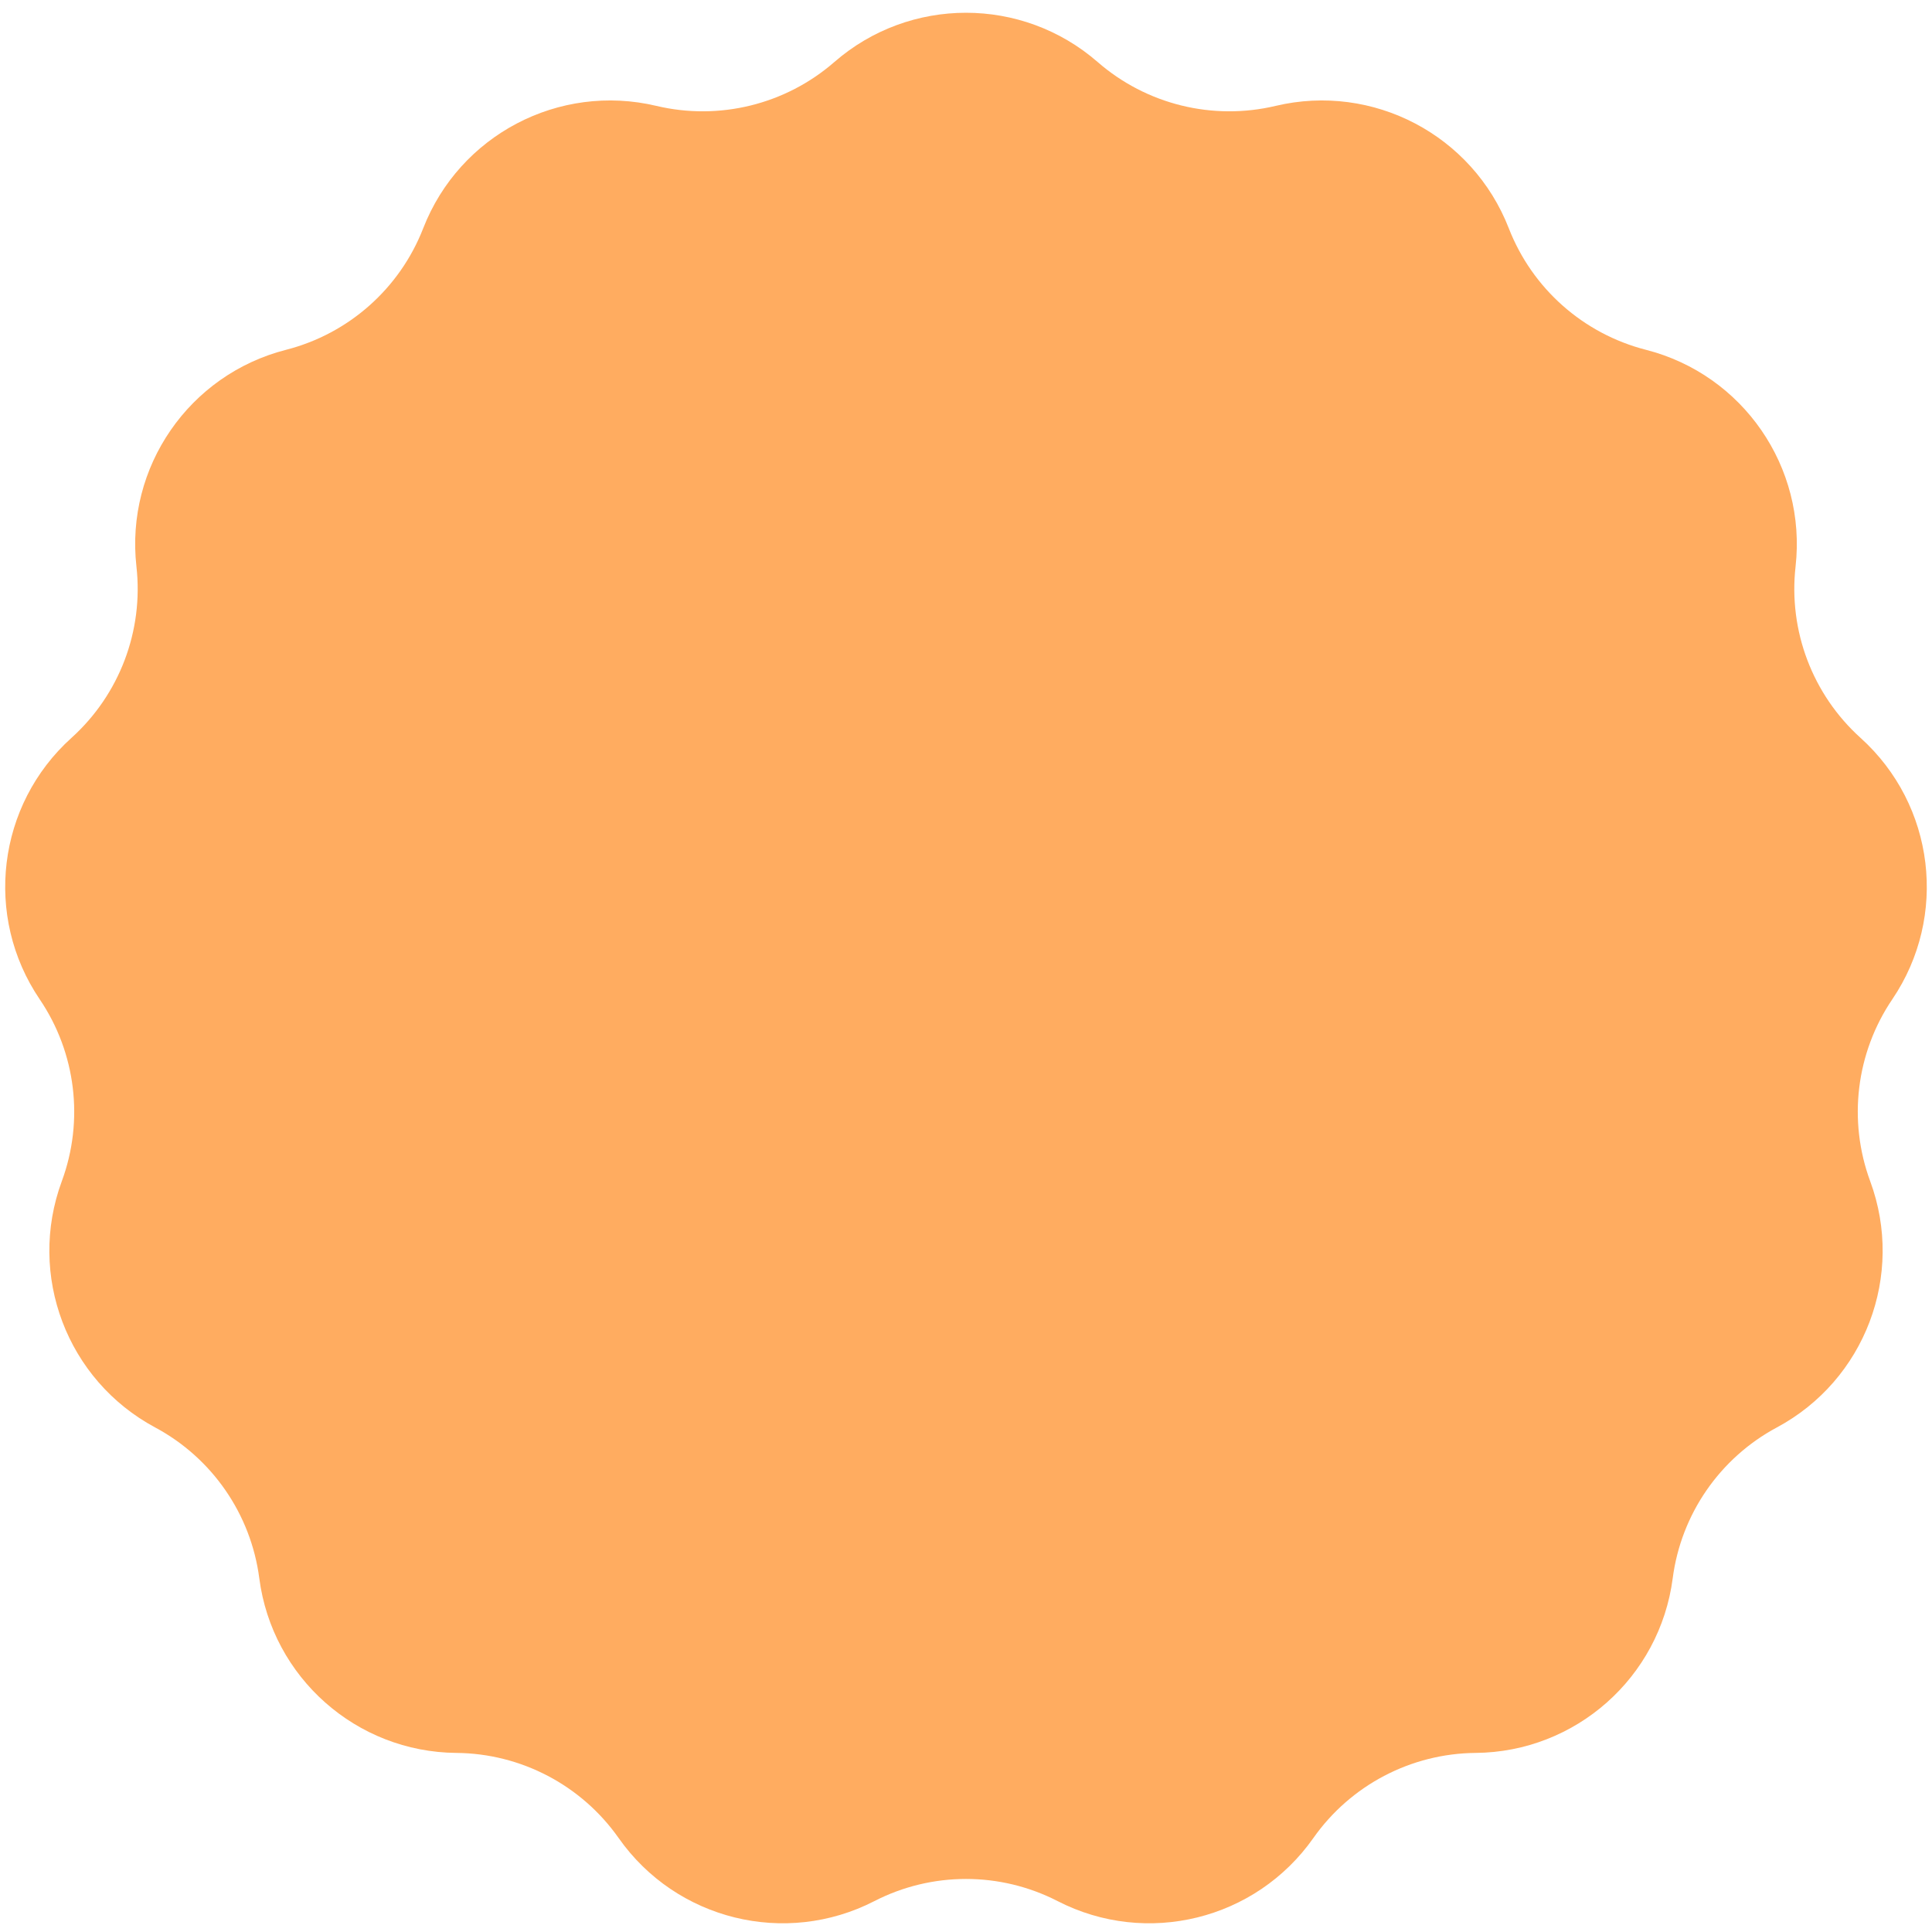
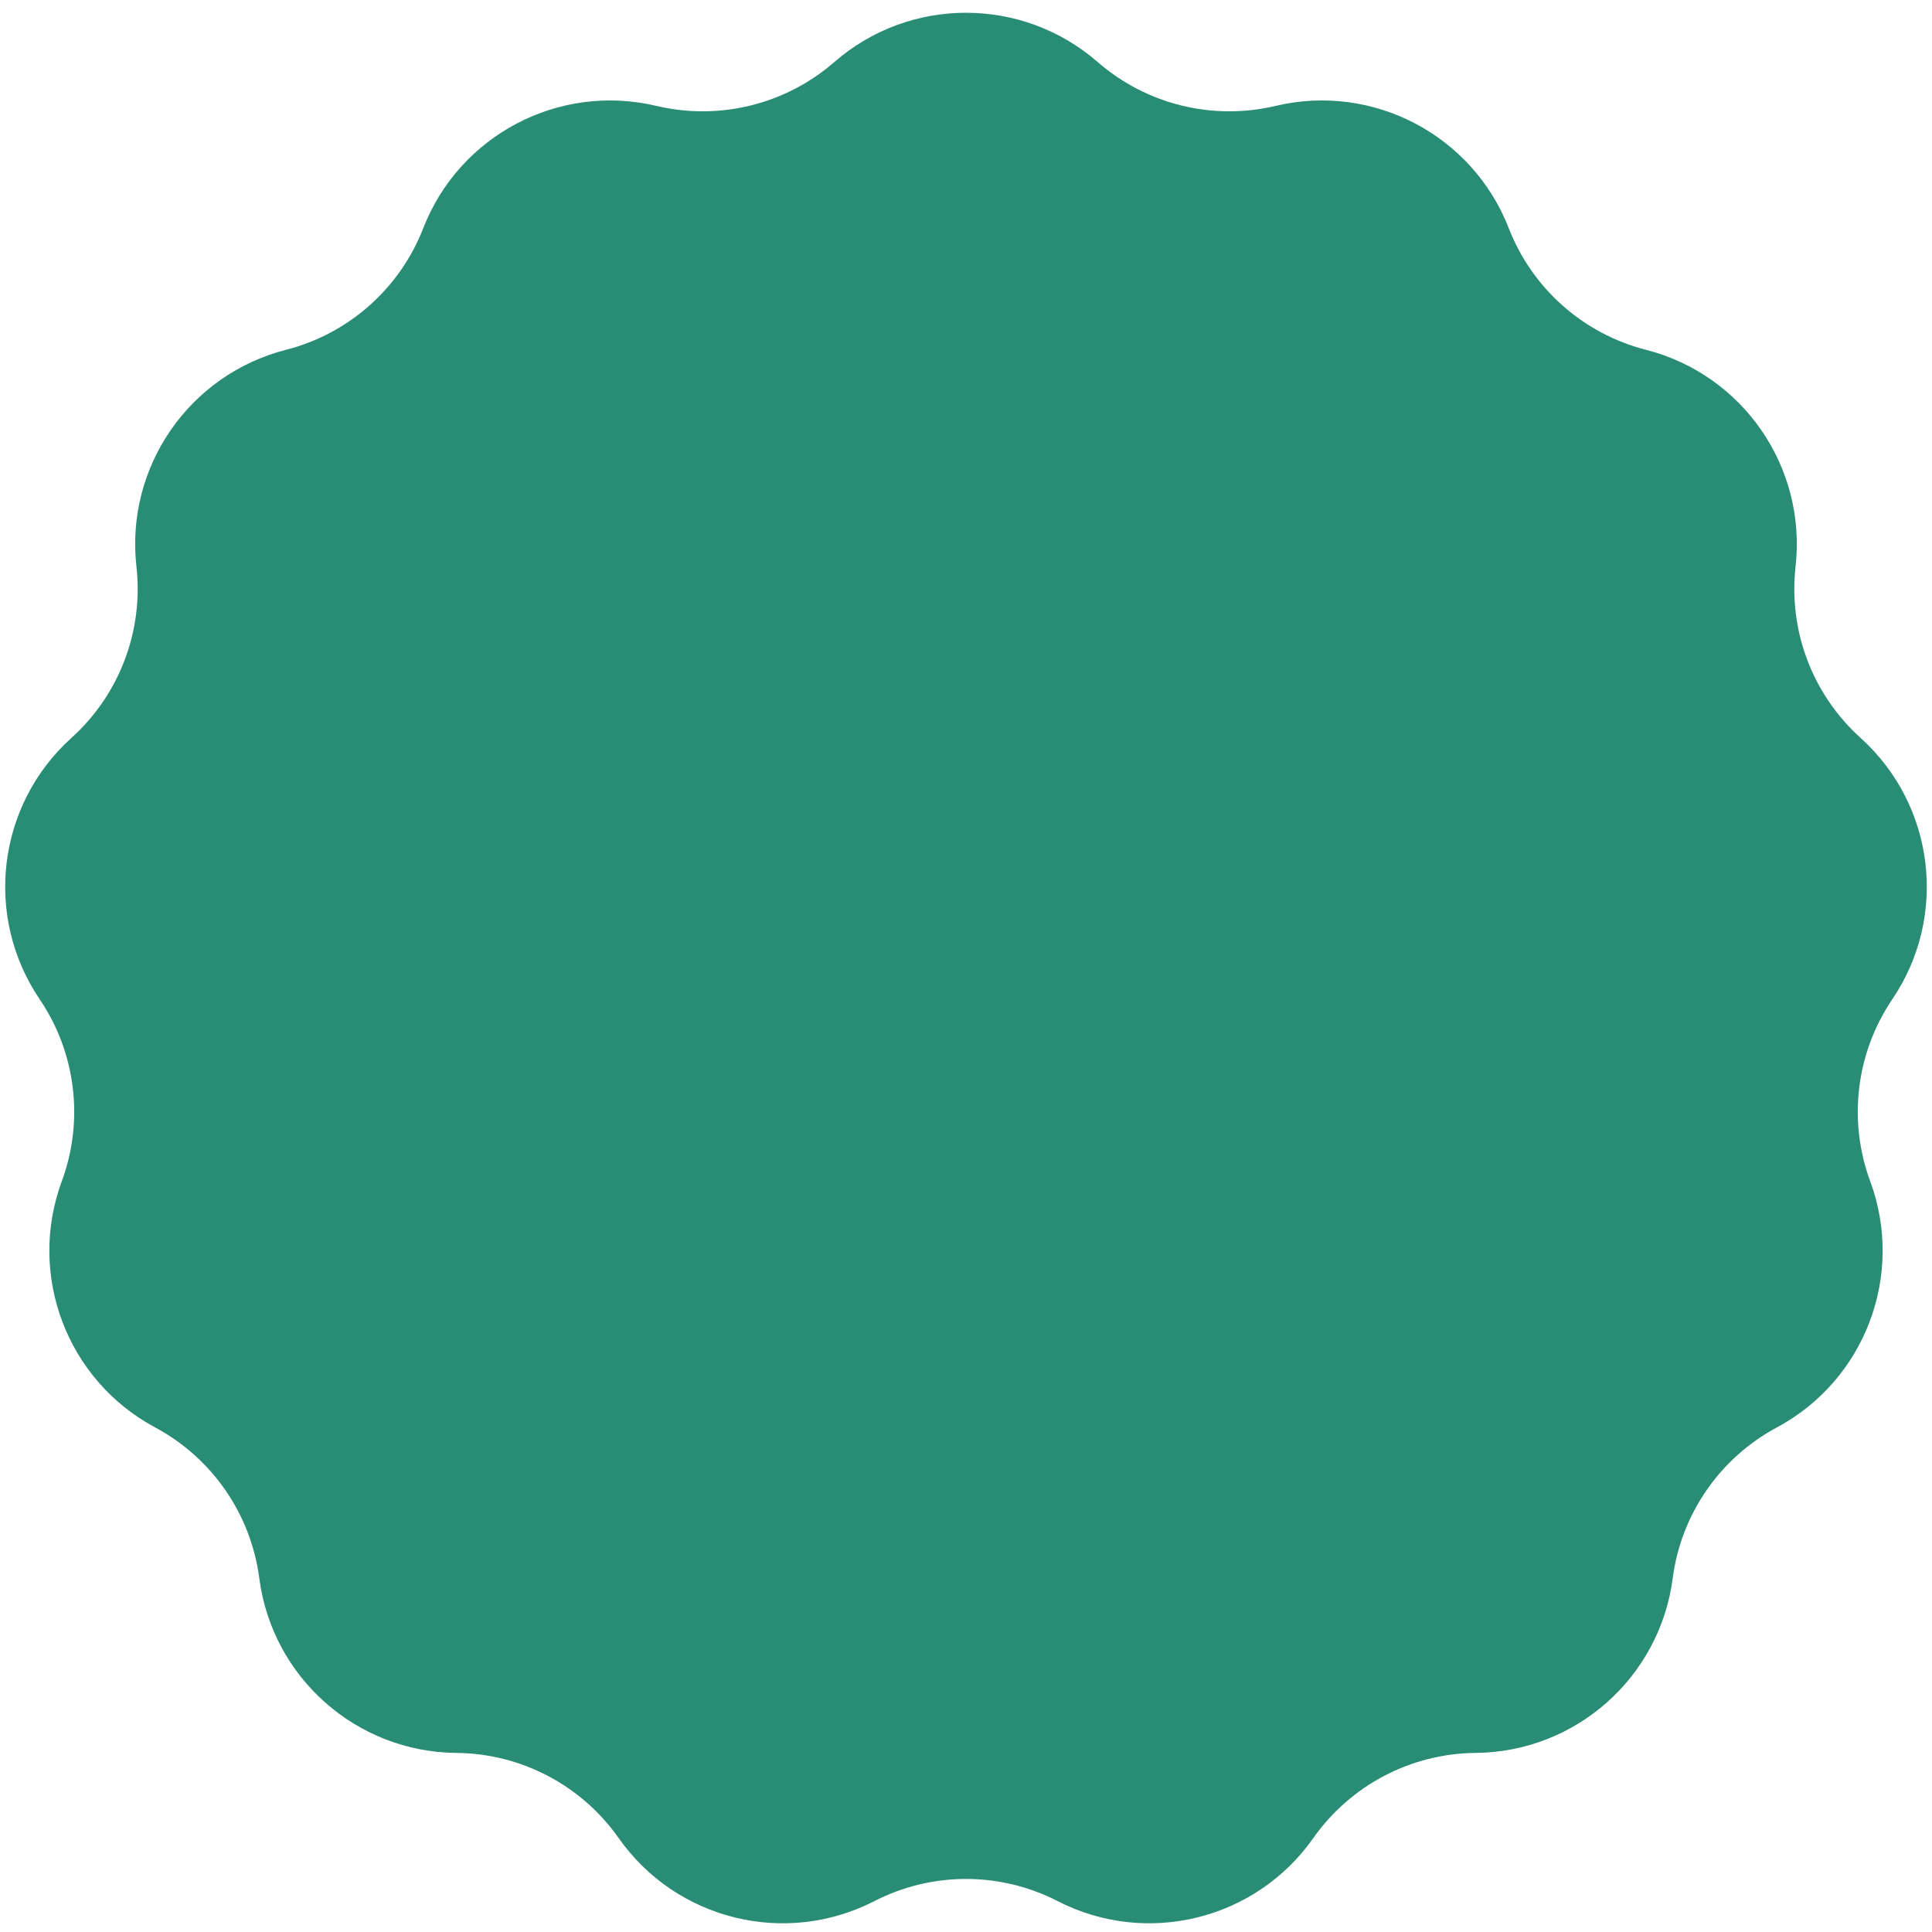
<svg xmlns="http://www.w3.org/2000/svg" width="147" height="147" viewBox="0 0 147 147" fill="none">
-   <path d="M63.482 4.72C69.225 -0.279 77.775 -0.279 83.518 4.72C87.229 7.95 92.27 9.193 97.058 8.057C104.466 6.3 112.037 10.273 114.799 17.368C116.584 21.953 120.47 25.396 125.237 26.616C132.614 28.503 137.47 35.539 136.619 43.105C136.069 47.994 137.91 52.849 141.564 56.144C147.219 61.243 148.249 69.73 143.979 76.034C141.219 80.108 140.594 85.262 142.298 89.877C144.936 97.02 141.904 105.014 135.193 108.611C130.857 110.936 127.907 115.209 127.271 120.088C126.287 127.638 119.888 133.308 112.274 133.374C107.354 133.417 102.757 135.83 99.926 139.855C95.546 146.083 87.245 148.129 80.472 144.65C76.096 142.402 70.904 142.402 66.528 144.65C59.755 148.129 51.454 146.083 47.074 139.855C44.243 135.83 39.646 133.417 34.726 133.374C27.112 133.308 20.712 127.638 19.729 120.088C19.093 115.209 16.143 110.936 11.807 108.611C5.096 105.014 2.064 97.02 4.702 89.877C6.406 85.262 5.781 80.108 3.021 76.034C-1.249 69.73 -0.219 61.243 5.436 56.144C9.09 52.849 10.931 47.994 10.381 43.105C9.53 35.539 14.386 28.503 21.763 26.616C26.53 25.396 30.416 21.953 32.201 17.368C34.963 10.273 42.533 6.3 49.942 8.057C54.73 9.193 59.771 7.95 63.482 4.72Z" fill="#FFAC60" />
+   <path fill="#298D75" d="M63.482 4.72C69.225 -0.279 77.775 -0.279 83.518 4.72C87.229 7.95 92.27 9.193 97.058 8.057C104.466 6.3 112.037 10.273 114.799 17.368C116.584 21.953 120.47 25.396 125.237 26.616C132.614 28.503 137.47 35.539 136.619 43.105C136.069 47.994 137.91 52.849 141.564 56.144C147.219 61.243 148.249 69.73 143.979 76.034C141.219 80.108 140.594 85.262 142.298 89.877C144.936 97.02 141.904 105.014 135.193 108.611C130.857 110.936 127.907 115.209 127.271 120.088C126.287 127.638 119.888 133.308 112.274 133.374C107.354 133.417 102.757 135.83 99.926 139.855C95.546 146.083 87.245 148.129 80.472 144.65C76.096 142.402 70.904 142.402 66.528 144.65C59.755 148.129 51.454 146.083 47.074 139.855C44.243 135.83 39.646 133.417 34.726 133.374C27.112 133.308 20.712 127.638 19.729 120.088C19.093 115.209 16.143 110.936 11.807 108.611C5.096 105.014 2.064 97.02 4.702 89.877C6.406 85.262 5.781 80.108 3.021 76.034C-1.249 69.73 -0.219 61.243 5.436 56.144C9.09 52.849 10.931 47.994 10.381 43.105C9.53 35.539 14.386 28.503 21.763 26.616C26.53 25.396 30.416 21.953 32.201 17.368C34.963 10.273 42.533 6.3 49.942 8.057C54.73 9.193 59.771 7.95 63.482 4.72Z" />
</svg>
